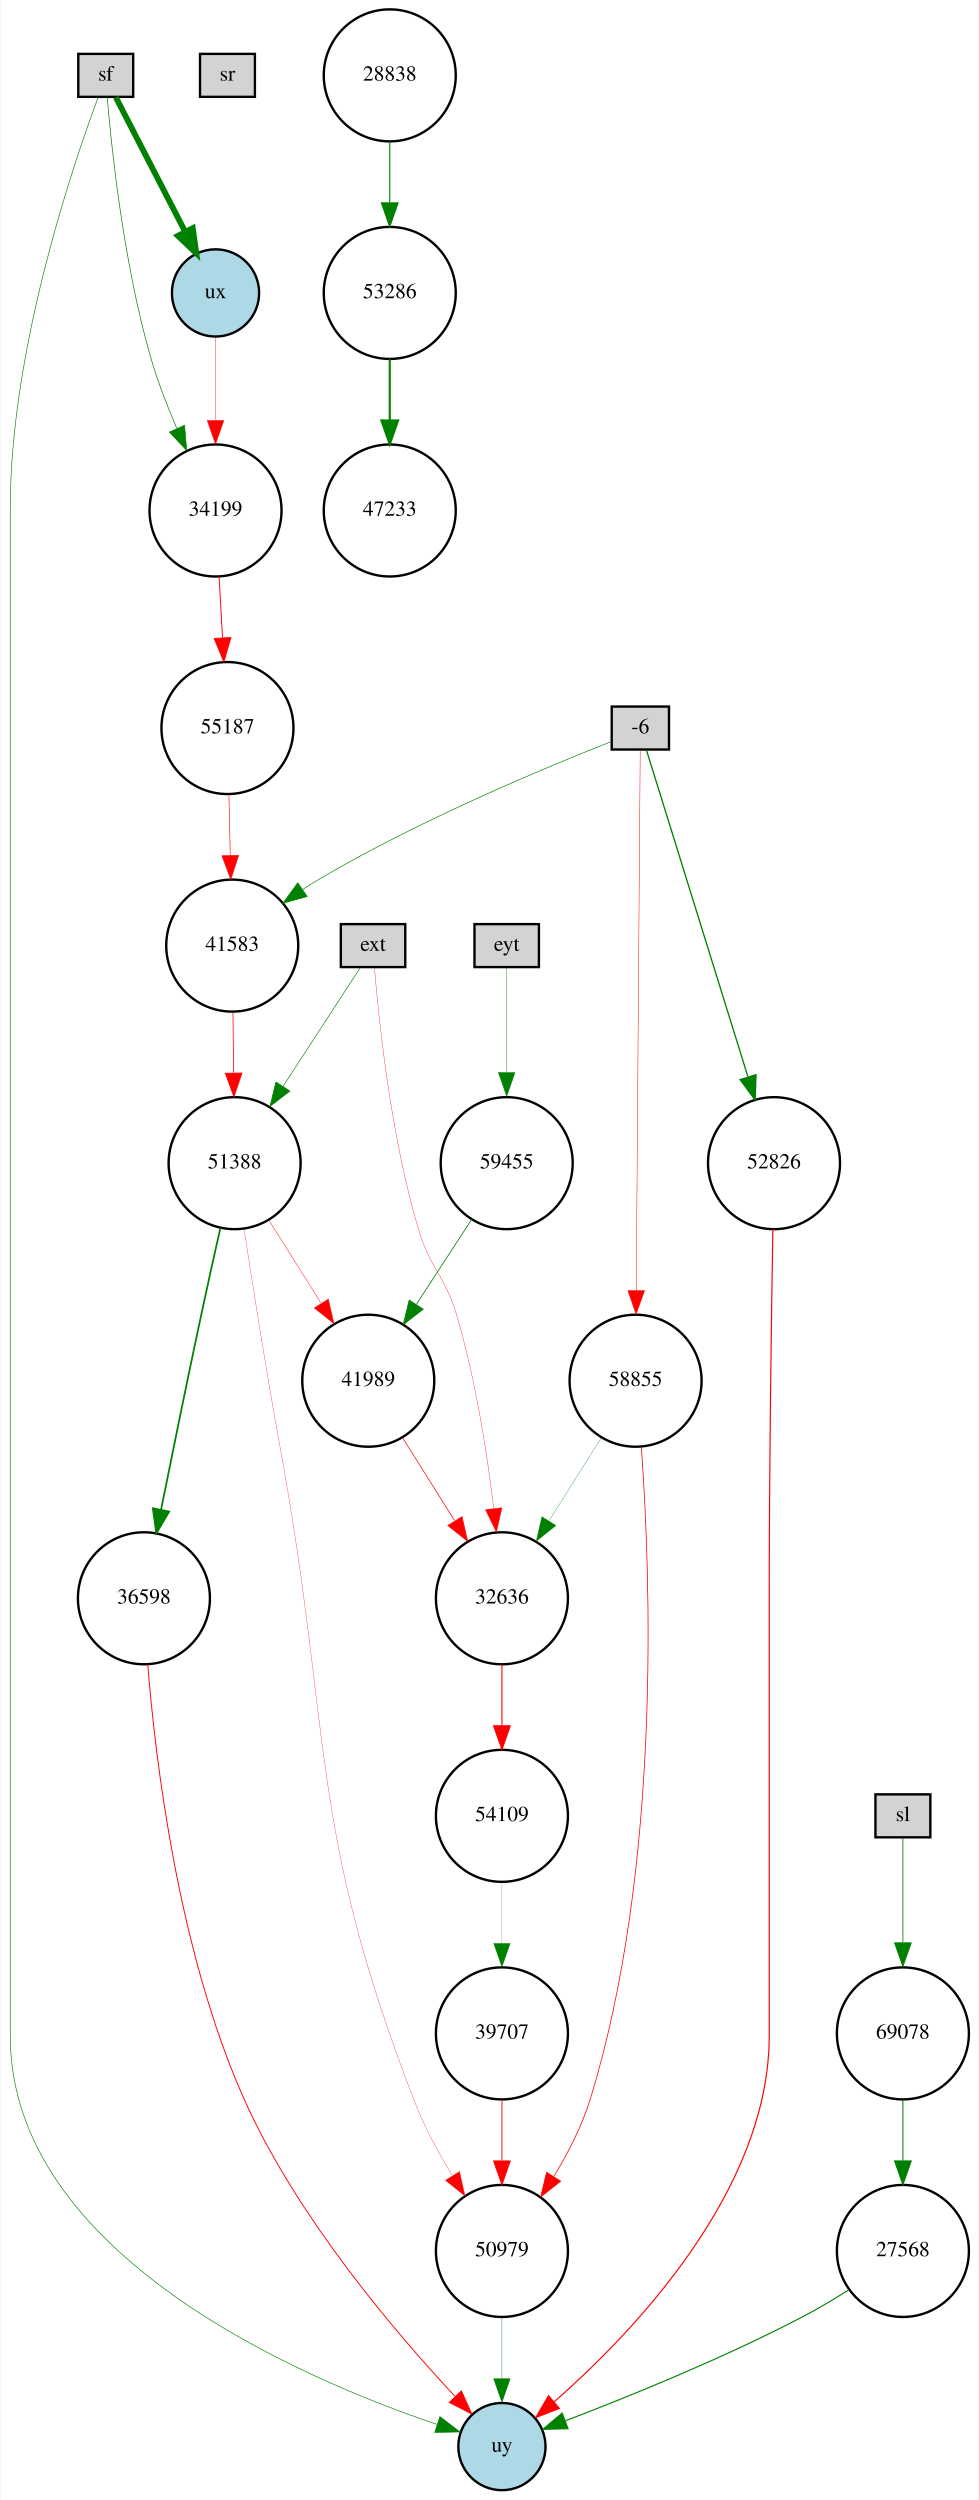
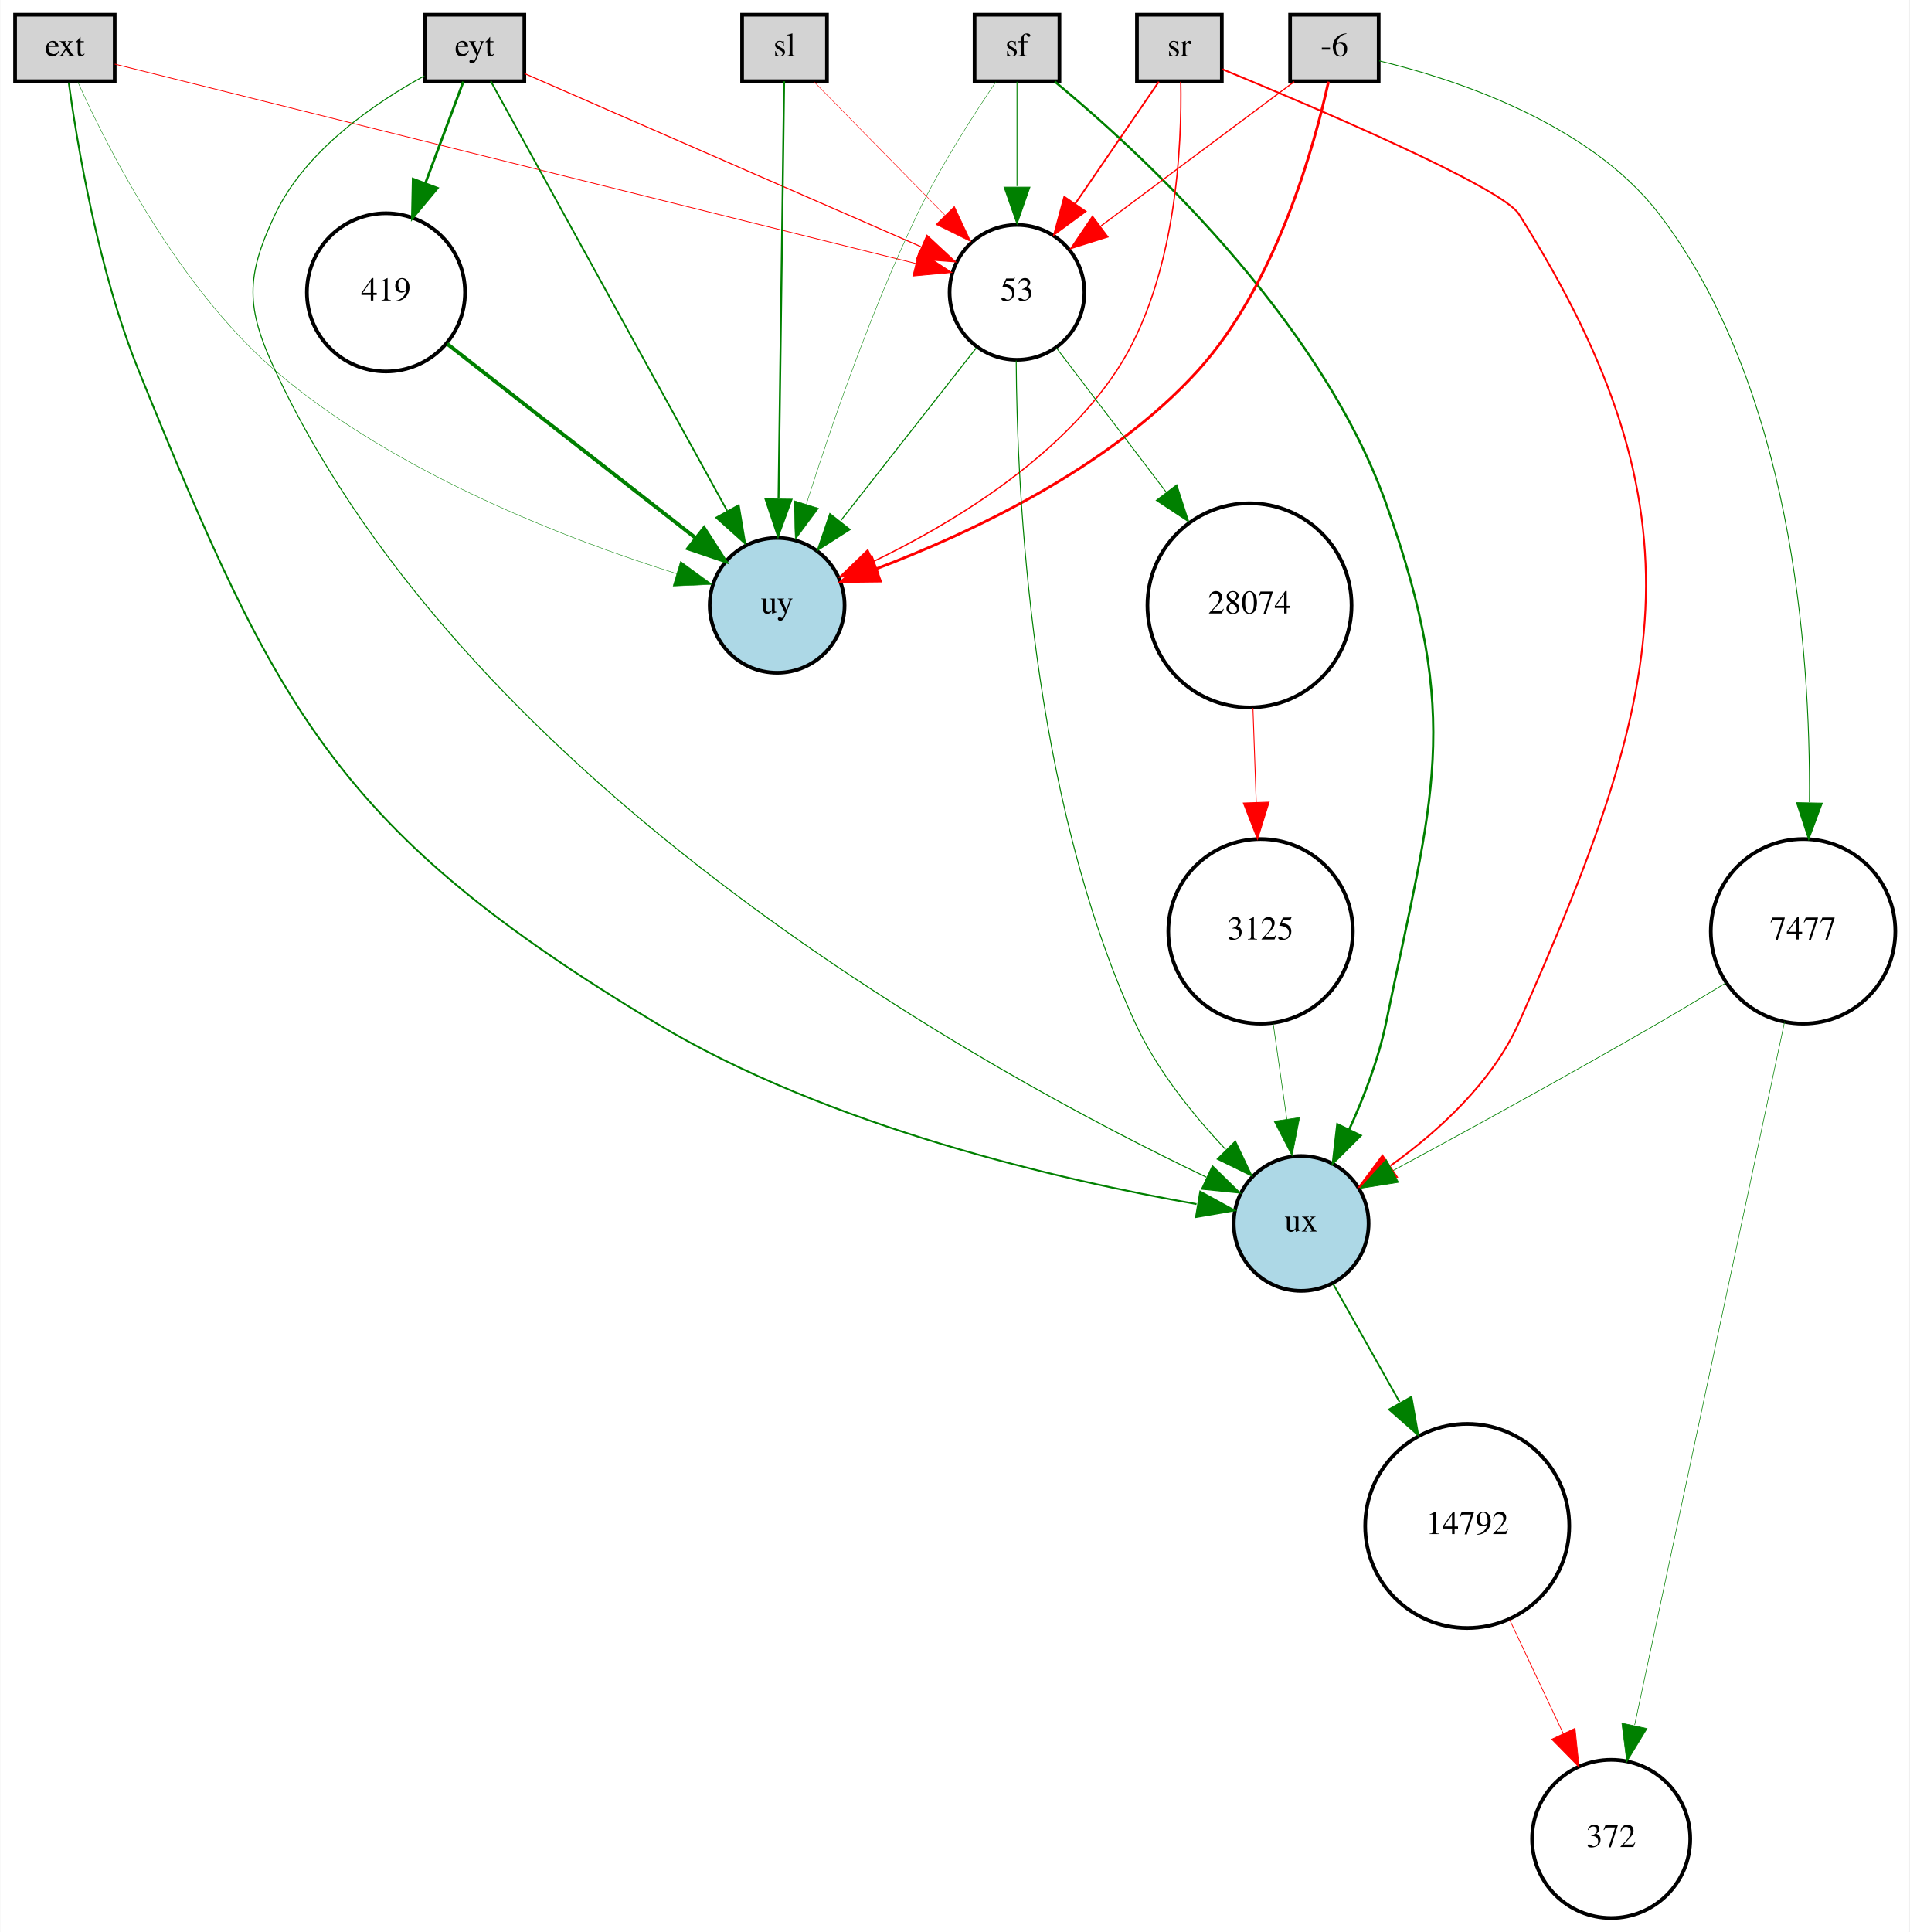
- <svg xmlns="http://www.w3.org/2000/svg" width="410pt" height="1047pt" viewBox="0.00 0.00 409.58 1047.47">
-   <g id="graph0" class="graph" transform="scale(1 1) rotate(0) translate(4 1043.47)">
-     <polygon fill="white" stroke="none" points="-4,4 -4,-1043.47 405.577,-1043.47 405.577,4 -4,4" />
+ <svg xmlns="http://www.w3.org/2000/svg" width="517pt" height="523pt" viewBox="0.00 0.00 517.25 523.43">
+   <g id="graph0" class="graph" transform="scale(1 1) rotate(0) translate(4 519.428)">
+     <polygon fill="white" stroke="none" points="-4,4 -4,-519.428 513.249,-519.428 513.249,4 -4,4" />
    <g id="node1" class="node">
-       <polygon fill="lightgray" stroke="black" points="165.5,-656.273 138.5,-656.273 138.5,-638.273 165.5,-638.273 165.5,-656.273" />
-       <text text-anchor="middle" x="152" y="-645.073" font-family="Times,serif" font-size="9.00">ext</text>
+       <polygon fill="lightgray" stroke="black" points="27,-515.428 0,-515.428 0,-497.428 27,-497.428 27,-515.428" />
+       <text text-anchor="middle" x="13.5" y="-504.228" font-family="Times,serif" font-size="9.00">ext</text>
    </g>
-     <g id="node16" class="node">
-       <ellipse fill="white" stroke="black" cx="206" cy="-373.81" rx="27.654" ry="27.654" />
-       <text text-anchor="middle" x="206" y="-371.61" font-family="Times,serif" font-size="9.00">32636</text>
+     <g id="node7" class="node">
+       <ellipse fill="lightblue" stroke="black" cx="348.5" cy="-187.966" rx="18.27" ry="18.27" />
+       <text text-anchor="middle" x="348.5" y="-185.766" font-family="Times,serif" font-size="9.00">ux</text>
+     </g>
+     <g id="edge3" class="edge">
+       <path fill="none" stroke="green" stroke-width="0.487" d="M14.542,-497.063C16.695,-481.319 22.39,-446.406 33.5,-419.002 71.137,-326.163 87.69,-294.045 173.5,-242.35 220.596,-213.978 284.01,-199.567 320.144,-193.209" />
+       <polygon fill="green" stroke="green" stroke-width="0.487" points="321.149,-196.59 330.434,-191.488 319.994,-189.686 321.149,-196.59" />
+     </g>
+     <g id="node8" class="node">
+       <ellipse fill="lightblue" stroke="black" cx="206.5" cy="-355.425" rx="18.27" ry="18.27" />
+       <text text-anchor="middle" x="206.5" y="-353.225" font-family="Times,serif" font-size="9.00">uy</text>
+     </g>
+     <g id="edge26" class="edge">
+       <path fill="none" stroke="green" stroke-width="0.115" d="M17.021,-497.193C24.559,-480.422 43.772,-441.952 70.5,-419.002 102.956,-391.134 149.896,-373.233 179.279,-364.003" />
+       <polygon fill="green" stroke="green" stroke-width="0.115" points="180.329,-367.342 188.888,-361.097 178.303,-360.642 180.329,-367.342" />
+     </g>
+     <g id="node13" class="node">
+       <ellipse fill="white" stroke="black" cx="271.5" cy="-440.215" rx="18.27" ry="18.27" />
+       <text text-anchor="middle" x="271.5" y="-438.015" font-family="Times,serif" font-size="9.00">53</text>
+     </g>
+     <g id="edge19" class="edge">
+       <path fill="none" stroke="red" stroke-width="0.21" d="M27.008,-502.067C67.626,-491.957 189.222,-461.693 244.098,-448.035" />
+       <polygon fill="red" stroke="red" stroke-width="0.21" points="244.979,-451.423 253.837,-445.611 243.288,-444.63 244.979,-451.423" />
+     </g>
+     <g id="node2" class="node">
+       <polygon fill="lightgray" stroke="black" points="138,-515.428 111,-515.428 111,-497.428 138,-497.428 138,-515.428" />
+       <text text-anchor="middle" x="124.5" y="-504.228" font-family="Times,serif" font-size="9.00">eyt</text>
+     </g>
+     <g id="edge15" class="edge">
+       <path fill="none" stroke="green" stroke-width="0.276" d="M110.917,-498.88C97.821,-491.724 78.803,-478.905 70.5,-461.428 62.408,-444.397 62.517,-436.085 70.5,-419.002 123.777,-304.996 264.615,-228.268 322.795,-200.511" />
+       <polygon fill="green" stroke="green" stroke-width="0.276" points="324.457,-203.598 332.029,-196.188 321.489,-197.258 324.457,-203.598" />
+     </g>
+     <g id="edge17" class="edge">
+       <path fill="none" stroke="green" stroke-width="0.448" d="M128.909,-497.417C140.828,-475.758 174.066,-415.362 192.946,-381.055" />
+       <polygon fill="green" stroke="green" stroke-width="0.448" points="196.105,-382.573 197.86,-372.124 189.972,-379.198 196.105,-382.573" />
+     </g>
+     <g id="node9" class="node">
+       <ellipse fill="white" stroke="black" cx="100.5" cy="-440.215" rx="21.429" ry="21.429" />
+       <text text-anchor="middle" x="100.5" y="-438.015" font-family="Times,serif" font-size="9.00">419</text>
+     </g>
+     <g id="edge6" class="edge">
+       <path fill="none" stroke="green" stroke-width="0.68" d="M121.46,-497.296C118.841,-490.288 114.899,-479.741 111.138,-469.678" />
+       <polygon fill="green" stroke="green" stroke-width="0.68" points="114.416,-468.451 107.636,-460.309 107.859,-470.901 114.416,-468.451" />
+     </g>
+     <g id="edge11" class="edge">
+       <path fill="none" stroke="red" stroke-width="0.289" d="M138.066,-499.503C162.437,-488.857 214.012,-466.328 245.422,-452.607" />
+       <polygon fill="red" stroke="red" stroke-width="0.289" points="247.089,-455.698 254.852,-448.488 244.287,-449.283 247.089,-455.698" />
+     </g>
+     <g id="node3" class="node">
+       <polygon fill="lightgray" stroke="black" points="283,-515.428 260,-515.428 260,-497.428 283,-497.428 283,-515.428" />
+       <text text-anchor="middle" x="271.5" y="-504.228" font-family="Times,serif" font-size="9.00">sf</text>
+     </g>
+     <g id="edge23" class="edge">
+       <path fill="none" stroke="green" stroke-width="0.613" d="M281.763,-497.305C303.411,-479.431 353.253,-434.186 371.5,-383.002 392.492,-324.12 384.127,-303.574 371.5,-242.35 369.464,-232.479 365.516,-222.184 361.458,-213.299" />
+       <polygon fill="green" stroke="green" stroke-width="0.613" points="364.606,-211.771 357.096,-204.298 358.307,-214.824 364.606,-211.771" />
+     </g>
+     <g id="edge21" class="edge">
+       <path fill="none" stroke="green" stroke-width="0.117" d="M265.801,-497.279C259.939,-488.655 250.8,-474.51 244.5,-461.428 232.066,-435.61 221.322,-404.6 214.462,-383.001" />
+       <polygon fill="green" stroke="green" stroke-width="0.117" points="217.731,-381.725 211.416,-373.218 211.047,-383.806 217.731,-381.725" />
+     </g>
+     <g id="edge10" class="edge">
+       <path fill="none" stroke="green" stroke-width="0.24" d="M271.5,-497.296C271.5,-490.132 271.5,-479.27 271.5,-469.006" />
+       <polygon fill="green" stroke="green" stroke-width="0.24" points="275,-468.707 271.5,-458.707 268,-468.708 275,-468.707" />
+     </g>
+     <g id="node4" class="node">
+       <polygon fill="lightgray" stroke="black" points="220,-515.428 197,-515.428 197,-497.428 220,-497.428 220,-515.428" />
+       <text text-anchor="middle" x="208.5" y="-504.228" font-family="Times,serif" font-size="9.00">sl</text>
+     </g>
+     <g id="edge25" class="edge">
+       <path fill="none" stroke="green" stroke-width="0.519" d="M208.392,-497.417C208.111,-476.472 207.344,-419.302 206.877,-384.531" />
+       <polygon fill="green" stroke="green" stroke-width="0.519" points="210.371,-384.055 206.737,-374.103 203.372,-384.149 210.371,-384.055" />
+     </g>
+     <g id="edge24" class="edge">
+       <path fill="none" stroke="red" stroke-width="0.128" d="M216.479,-497.296C225.363,-488.241 240.046,-473.275 252.01,-461.081" />
+       <polygon fill="red" stroke="red" stroke-width="0.128" points="254.527,-463.513 259.032,-453.923 249.53,-458.61 254.527,-463.513" />
+     </g>
+     <g id="node5" class="node">
+       <polygon fill="lightgray" stroke="black" points="327,-515.428 304,-515.428 304,-497.428 327,-497.428 327,-515.428" />
+       <text text-anchor="middle" x="315.5" y="-504.228" font-family="Times,serif" font-size="9.00">sr</text>
+     </g>
+     <g id="edge1" class="edge">
+       <path fill="none" stroke="red" stroke-width="0.48" d="M327.167,-500.67C350.877,-490.885 402.851,-468.805 407.5,-461.428 459.414,-379.054 446.995,-331.349 407.5,-242.35 400.352,-226.244 385.679,-212.934 372.754,-203.632" />
+       <polygon fill="red" stroke="red" stroke-width="0.48" points="374.444,-200.55 364.199,-197.848 370.523,-206.349 374.444,-200.55" />
+     </g>
+     <g id="edge18" class="edge">
+       <path fill="none" stroke="red" stroke-width="0.357" d="M315.864,-497.284C316.197,-481.005 314.938,-443.882 298.5,-419.002 282.525,-394.823 253.678,-377.492 232.532,-367.287" />
+       <polygon fill="red" stroke="red" stroke-width="0.357" points="233.98,-364.101 223.432,-363.101 231.054,-370.46 233.98,-364.101" />
+     </g>
+     <g id="edge5" class="edge">
+       <path fill="none" stroke="red" stroke-width="0.458" d="M309.927,-497.296C304.252,-489.013 295.187,-475.784 287.287,-464.255" />
+       <polygon fill="red" stroke="red" stroke-width="0.458" points="290.088,-462.15 281.548,-455.879 284.313,-466.107 290.088,-462.15" />
+     </g>
+     <g id="node6" class="node">
+       <polygon fill="lightgray" stroke="black" points="369.5,-515.428 345.5,-515.428 345.5,-497.428 369.5,-497.428 369.5,-515.428" />
+       <text text-anchor="middle" x="357.5" y="-504.228" font-family="Times,serif" font-size="9.00">-6</text>
+     </g>
+     <g id="edge4" class="edge">
+       <path fill="none" stroke="red" stroke-width="0.734" d="M355.897,-497.316C352.263,-480.771 341.991,-442.699 320.5,-419.002 296.532,-392.575 258.716,-374.929 233.281,-365.294" />
+       <polygon fill="red" stroke="red" stroke-width="0.734" points="234.462,-361.999 223.868,-361.879 232.074,-368.58 234.462,-361.999" />
+     </g>
+     <g id="edge2" class="edge">
+       <path fill="none" stroke="red" stroke-width="0.319" d="M346.608,-497.296C333.522,-487.525 311.218,-470.871 294.306,-458.244" />
+       <polygon fill="red" stroke="red" stroke-width="0.319" points="296.138,-455.243 286.031,-452.065 291.95,-460.852 296.138,-455.243" />
+     </g>
+     <g id="node14" class="node">
+       <ellipse fill="white" stroke="black" cx="484.5" cy="-267.099" rx="25" ry="25" />
+       <text text-anchor="middle" x="484.5" y="-264.899" font-family="Times,serif" font-size="9.00">7477</text>
    </g>
    <g id="edge9" class="edge">
-       <path fill="none" stroke="red" stroke-width="0.148" d="M152.588,-638.118C154.14,-618.755 159.076,-568.627 171,-528.541 175.992,-511.759 182.008,-509.324 187,-492.541 194.883,-466.039 199.712,-435.149 202.528,-411.66" />
-       <polygon fill="red" stroke="red" stroke-width="0.148" points="206.039,-411.761 203.684,-401.432 199.083,-410.975 206.039,-411.761" />
+       <path fill="none" stroke="green" stroke-width="0.233" d="M369.621,-502.944C388.893,-498.328 426.298,-486.525 445.5,-461.428 481.196,-414.774 486.563,-343.821 486.22,-302.093" />
+       <polygon fill="green" stroke="green" stroke-width="0.233" points="489.716,-301.824 486.017,-291.896 482.717,-301.963 489.716,-301.824" />
    </g>
-     <g id="node24" class="node">
-       <ellipse fill="white" stroke="black" cx="94" cy="-556.118" rx="27.654" ry="27.654" />
-       <text text-anchor="middle" x="94" y="-553.918" font-family="Times,serif" font-size="9.00">51388</text>
+     <g id="node10" class="node">
+       <ellipse fill="white" stroke="black" cx="393.5" cy="-106.004" rx="27.654" ry="27.654" />
+       <text text-anchor="middle" x="393.5" y="-103.804" font-family="Times,serif" font-size="9.00">14792</text>
+     </g>
+     <g id="edge14" class="edge">
+       <path fill="none" stroke="green" stroke-width="0.455" d="M357.176,-171.548C362.284,-162.471 368.944,-150.637 375.164,-139.585" />
+       <polygon fill="green" stroke="green" stroke-width="0.455" points="378.388,-140.994 380.242,-130.562 372.287,-137.561 378.388,-140.994" />
+     </g>
+     <g id="edge8" class="edge">
+       <path fill="none" stroke="green" stroke-width="1.021" d="M117.062,-426.279C135.2,-412.113 164.373,-389.328 184.44,-373.655" />
+       <polygon fill="green" stroke="green" stroke-width="1.021" points="186.697,-376.333 192.424,-367.419 182.389,-370.816 186.697,-376.333" />
+     </g>
+     <g id="node12" class="node">
+       <ellipse fill="white" stroke="black" cx="432.5" cy="-21.213" rx="21.429" ry="21.429" />
+       <text text-anchor="middle" x="432.5" y="-19.013" font-family="Times,serif" font-size="9.00">372</text>
+     </g>
+     <g id="edge22" class="edge">
+       <path fill="none" stroke="red" stroke-width="0.2" d="M404.99,-80.612C409.554,-70.924 414.825,-59.734 419.525,-49.757" />
+       <polygon fill="red" stroke="red" stroke-width="0.2" points="422.719,-51.189 423.814,-40.651 416.386,-48.206 422.719,-51.189" />
+     </g>
+     <g id="node11" class="node">
+       <ellipse fill="white" stroke="black" cx="334.5" cy="-355.425" rx="27.654" ry="27.654" />
+       <text text-anchor="middle" x="334.5" y="-353.225" font-family="Times,serif" font-size="9.00">28074</text>
+     </g>
+     <g id="node15" class="node">
+       <ellipse fill="white" stroke="black" cx="337.5" cy="-267.099" rx="25" ry="25" />
+       <text text-anchor="middle" x="337.5" y="-264.899" font-family="Times,serif" font-size="9.00">3125</text>
    </g>
    <g id="edge12" class="edge">
-       <path fill="none" stroke="green" stroke-width="0.265" d="M146.647,-638.045C139.321,-626.783 125.764,-605.944 114.242,-588.234" />
-       <polygon fill="green" stroke="green" stroke-width="0.265" points="117.173,-586.32 108.786,-579.846 111.305,-590.137 117.173,-586.32" />
+       <path fill="none" stroke="red" stroke-width="0.234" d="M335.433,-327.584C335.714,-319.491 336.026,-310.5 336.322,-302.01" />
+       <polygon fill="red" stroke="red" stroke-width="0.234" points="339.82,-302.113 336.669,-291.997 332.824,-301.869 339.82,-302.113" />
    </g>
-     <g id="node2" class="node">
-       <polygon fill="lightgray" stroke="black" points="221.5,-656.273 194.5,-656.273 194.5,-638.273 221.5,-638.273 221.5,-656.273" />
-       <text text-anchor="middle" x="208" y="-645.073" font-family="Times,serif" font-size="9.00">eyt</text>
+     <g id="edge20" class="edge">
+       <path fill="none" stroke="green" stroke-width="0.257" d="M271.281,-421.733C271.477,-386.234 275.233,-303.861 303.5,-242.35 309.352,-229.615 319.098,-217.493 328.026,-208.029" />
+       <polygon fill="green" stroke="green" stroke-width="0.257" points="330.684,-210.319 335.23,-200.749 325.709,-205.395 330.684,-210.319" />
    </g>
-     <g id="node26" class="node">
-       <ellipse fill="white" stroke="black" cx="208" cy="-556.118" rx="27.654" ry="27.654" />
-       <text text-anchor="middle" x="208" y="-553.918" font-family="Times,serif" font-size="9.00">59455</text>
-     </g>
-     <g id="edge6" class="edge">
-       <path fill="none" stroke="green" stroke-width="0.181" d="M208,-638.045C208,-628.073 208,-610.592 208,-594.423" />
-       <polygon fill="green" stroke="green" stroke-width="0.181" points="211.5,-594.079 208,-584.079 204.5,-594.079 211.5,-594.079" />
-     </g>
-     <g id="node3" class="node">
-       <polygon fill="lightgray" stroke="black" points="51.5,-1020.89 28.5,-1020.89 28.5,-1002.89 51.5,-1002.89 51.5,-1020.89" />
-       <text text-anchor="middle" x="40" y="-1009.69" font-family="Times,serif" font-size="9.00">sf</text>
-     </g>
-     <g id="node7" class="node">
-       <ellipse fill="lightblue" stroke="black" cx="86" cy="-920.736" rx="18.27" ry="18.27" />
-       <text text-anchor="middle" x="86" y="-918.536" font-family="Times,serif" font-size="9.00">ux</text>
+     <g id="edge7" class="edge">
+       <path fill="none" stroke="green" stroke-width="0.291" d="M260.474,-425.171C250.421,-412.367 235.408,-393.245 223.766,-378.416" />
+       <polygon fill="green" stroke="green" stroke-width="0.291" points="226.292,-375.966 217.364,-370.262 220.786,-380.289 226.292,-375.966" />
    </g>
    <g id="edge27" class="edge">
-       <path fill="none" stroke="green" stroke-width="2.451" d="M44.245,-1002.66C50.79,-989.977 63.606,-965.139 73.321,-946.309" />
-       <polygon fill="green" stroke="green" stroke-width="2.451" points="76.46,-947.859 77.935,-937.367 70.239,-944.649 76.46,-947.859" />
-     </g>
-     <g id="node8" class="node">
-       <ellipse fill="lightblue" stroke="black" cx="206" cy="-18.385" rx="18.27" ry="18.27" />
-       <text text-anchor="middle" x="206" y="-16.185" font-family="Times,serif" font-size="9.00">uy</text>
-     </g>
-     <g id="edge18" class="edge">
-       <path fill="none" stroke="green" stroke-width="0.264" d="M36.861,-1002.77C27.432,-977.602 0,-898.558 0,-830.581 0,-830.581 0,-830.581 0,-190.501 0,-98.587 122.851,-46.586 178.811,-27.667" />
-       <polygon fill="green" stroke="green" stroke-width="0.264" points="180.021,-30.953 188.437,-24.517 177.844,-24.3 180.021,-30.953" />
-     </g>
-     <g id="node11" class="node">
-       <ellipse fill="white" stroke="black" cx="86" cy="-829.581" rx="27.654" ry="27.654" />
-       <text text-anchor="middle" x="86" y="-827.381" font-family="Times,serif" font-size="9.00">34199</text>
-     </g>
-     <g id="edge29" class="edge">
-       <path fill="none" stroke="green" stroke-width="0.289" d="M40.617,-1002.74C42.232,-983.399 47.295,-933.309 59,-893.159 61.827,-883.463 65.77,-873.277 69.77,-864.004" />
-       <polygon fill="green" stroke="green" stroke-width="0.289" points="73.03,-865.289 73.916,-854.732 66.639,-862.432 73.03,-865.289" />
-     </g>
-     <g id="node4" class="node">
-       <polygon fill="lightgray" stroke="black" points="385.5,-291.655 362.5,-291.655 362.5,-273.655 385.5,-273.655 385.5,-291.655" />
-       <text text-anchor="middle" x="374" y="-280.455" font-family="Times,serif" font-size="9.00">sl</text>
-     </g>
-     <g id="node21" class="node">
-       <ellipse fill="white" stroke="black" cx="374" cy="-191.501" rx="27.654" ry="27.654" />
-       <text text-anchor="middle" x="374" y="-189.301" font-family="Times,serif" font-size="9.00">69078</text>
-     </g>
-     <g id="edge11" class="edge">
-       <path fill="none" stroke="green" stroke-width="0.351" d="M374,-273.428C374,-263.456 374,-245.975 374,-229.806" />
-       <polygon fill="green" stroke="green" stroke-width="0.351" points="377.5,-229.462 374,-219.462 370.5,-229.462 377.5,-229.462" />
-     </g>
-     <g id="node5" class="node">
-       <polygon fill="lightgray" stroke="black" points="102.5,-1020.89 79.5,-1020.89 79.5,-1002.89 102.5,-1002.89 102.5,-1020.89" />
-       <text text-anchor="middle" x="91" y="-1009.69" font-family="Times,serif" font-size="9.00">sr</text>
-     </g>
-     <g id="node6" class="node">
-       <polygon fill="lightgray" stroke="black" points="276,-747.427 252,-747.427 252,-729.427 276,-729.427 276,-747.427" />
-       <text text-anchor="middle" x="264" y="-736.227" font-family="Times,serif" font-size="9.00">-6</text>
-     </g>
-     <g id="node14" class="node">
-       <ellipse fill="white" stroke="black" cx="262" cy="-464.964" rx="27.654" ry="27.654" />
-       <text text-anchor="middle" x="262" y="-462.764" font-family="Times,serif" font-size="9.00">58855</text>
-     </g>
-     <g id="edge30" class="edge">
-       <path fill="none" stroke="red" stroke-width="0.195" d="M263.94,-729.303C263.693,-695.792 262.745,-567.059 262.272,-502.839" />
-       <polygon fill="red" stroke="red" stroke-width="0.195" points="265.771,-502.715 262.197,-492.741 258.771,-502.766 265.771,-502.715" />
-     </g>
-     <g id="node17" class="node">
-       <ellipse fill="white" stroke="black" cx="93" cy="-647.273" rx="27.654" ry="27.654" />
-       <text text-anchor="middle" x="93" y="-645.073" font-family="Times,serif" font-size="9.00">41583</text>
-     </g>
-     <g id="edge24" class="edge">
-       <path fill="none" stroke="green" stroke-width="0.275" d="M251.667,-732.69C227.411,-723.163 172.113,-700.401 129,-674.85 126.836,-673.568 124.644,-672.185 122.465,-670.747" />
-       <polygon fill="green" stroke="green" stroke-width="0.275" points="124.428,-667.849 114.216,-665.027 120.44,-673.601 124.428,-667.849" />
-     </g>
-     <g id="node22" class="node">
-       <ellipse fill="white" stroke="black" cx="320" cy="-556.118" rx="27.654" ry="27.654" />
-       <text text-anchor="middle" x="320" y="-553.918" font-family="Times,serif" font-size="9.00">52826</text>
-     </g>
-     <g id="edge26" class="edge">
-       <path fill="none" stroke="green" stroke-width="0.556" d="M266.552,-729.211C273.94,-705.421 295.675,-635.44 309.043,-592.396" />
-       <polygon fill="green" stroke="green" stroke-width="0.556" points="312.462,-593.189 312.086,-582.601 305.777,-591.113 312.462,-593.189" />
-     </g>
-     <g id="edge22" class="edge">
-       <path fill="none" stroke="red" stroke-width="0.174" d="M86,-902.122C86,-892.231 86,-879.503 86,-867.532" />
-       <polygon fill="red" stroke="red" stroke-width="0.174" points="89.5,-867.297 86,-857.297 82.5,-867.297 89.5,-867.297" />
-     </g>
-     <g id="node9" class="node">
-       <ellipse fill="white" stroke="black" cx="159" cy="-829.581" rx="27.654" ry="27.654" />
-       <text text-anchor="middle" x="159" y="-827.381" font-family="Times,serif" font-size="9.00">47233</text>
-     </g>
-     <g id="node10" class="node">
-       <ellipse fill="white" stroke="black" cx="206" cy="-100.347" rx="27.654" ry="27.654" />
-       <text text-anchor="middle" x="206" y="-98.147" font-family="Times,serif" font-size="9.00">50979</text>
-     </g>
-     <g id="edge2" class="edge">
-       <path fill="none" stroke="green" stroke-width="0.164" d="M206,-72.721C206,-64.415 206,-55.241 206,-46.877" />
-       <polygon fill="green" stroke="green" stroke-width="0.164" points="209.5,-46.843 206,-36.843 202.5,-46.843 209.5,-46.843" />
-     </g>
-     <g id="node19" class="node">
-       <ellipse fill="white" stroke="black" cx="91" cy="-738.427" rx="27.654" ry="27.654" />
-       <text text-anchor="middle" x="91" y="-736.227" font-family="Times,serif" font-size="9.00">55187</text>
-     </g>
-     <g id="edge25" class="edge">
-       <path fill="none" stroke="red" stroke-width="0.396" d="M87.5,-801.832C87.95,-793.81 88.452,-784.865 88.931,-776.311" />
-       <polygon fill="red" stroke="red" stroke-width="0.396" points="92.435,-776.338 89.501,-766.157 85.446,-775.946 92.435,-776.338" />
-     </g>
-     <g id="node12" class="node">
-       <ellipse fill="white" stroke="black" cx="150" cy="-464.964" rx="27.654" ry="27.654" />
-       <text text-anchor="middle" x="150" y="-462.764" font-family="Times,serif" font-size="9.00">41989</text>
-     </g>
-     <g id="edge31" class="edge">
-       <path fill="none" stroke="red" stroke-width="0.295" d="M164.421,-441.005C171.019,-430.501 178.943,-417.885 186.096,-406.497" />
-       <polygon fill="red" stroke="red" stroke-width="0.295" points="189.272,-408.021 191.627,-397.691 183.345,-404.298 189.272,-408.021" />
-     </g>
-     <g id="node13" class="node">
-       <ellipse fill="white" stroke="black" cx="159" cy="-1011.89" rx="27.654" ry="27.654" />
-       <text text-anchor="middle" x="159" y="-1009.69" font-family="Times,serif" font-size="9.00">28838</text>
-     </g>
-     <g id="node15" class="node">
-       <ellipse fill="white" stroke="black" cx="159" cy="-920.736" rx="27.654" ry="27.654" />
-       <text text-anchor="middle" x="159" y="-918.536" font-family="Times,serif" font-size="9.00">53286</text>
-     </g>
-     <g id="edge15" class="edge">
-       <path fill="none" stroke="green" stroke-width="0.47" d="M159,-984.141C159,-976.119 159,-967.174 159,-958.619" />
-       <polygon fill="green" stroke="green" stroke-width="0.47" points="162.5,-958.466 159,-948.466 155.5,-958.466 162.5,-958.466" />
-     </g>
-     <g id="edge1" class="edge">
-       <path fill="none" stroke="red" stroke-width="0.32" d="M264.408,-437.134C268.317,-383.738 272.866,-260.95 243,-163.924 239.56,-152.749 233.765,-141.467 227.769,-131.619" />
-       <polygon fill="red" stroke="red" stroke-width="0.32" points="230.606,-129.559 222.268,-123.023 224.71,-133.332 230.606,-129.559" />
-     </g>
-     <g id="edge19" class="edge">
-       <path fill="none" stroke="green" stroke-width="0.135" d="M247.579,-441.005C240.981,-430.501 233.057,-417.885 225.904,-406.497" />
-       <polygon fill="green" stroke="green" stroke-width="0.135" points="228.655,-404.298 220.373,-397.691 222.728,-408.021 228.655,-404.298" />
+       <path fill="none" stroke="green" stroke-width="0.243" d="M282.187,-425.171C290.327,-414.474 301.824,-399.366 311.967,-386.036" />
+       <polygon fill="green" stroke="green" stroke-width="0.243" points="314.795,-388.099 318.066,-378.022 309.225,-383.86 314.795,-388.099" />
    </g>
    <g id="edge13" class="edge">
-       <path fill="none" stroke="green" stroke-width="0.873" d="M159,-892.986C159,-884.964 159,-876.02 159,-867.465" />
-       <polygon fill="green" stroke="green" stroke-width="0.873" points="162.5,-867.312 159,-857.312 155.5,-867.312 162.5,-867.312" />
-     </g>
-     <g id="node25" class="node">
-       <ellipse fill="white" stroke="black" cx="206" cy="-282.655" rx="27.654" ry="27.654" />
-       <text text-anchor="middle" x="206" y="-280.455" font-family="Times,serif" font-size="9.00">54109</text>
-     </g>
-     <g id="edge10" class="edge">
-       <path fill="none" stroke="red" stroke-width="0.459" d="M206,-346.06C206,-338.038 206,-329.094 206,-320.539" />
-       <polygon fill="red" stroke="red" stroke-width="0.459" points="209.5,-320.386 206,-310.386 202.5,-320.386 209.5,-320.386" />
+       <path fill="none" stroke="green" stroke-width="0.19" d="M463.551,-253.111C457.736,-249.569 451.399,-245.768 445.5,-242.35 421.2,-228.274 393.045,-212.878 373.348,-202.252" />
+       <polygon fill="green" stroke="green" stroke-width="0.19" points="374.877,-199.101 364.412,-197.446 371.561,-205.266 374.877,-199.101" />
    </g>
    <g id="edge28" class="edge">
-       <path fill="none" stroke="red" stroke-width="0.321" d="M93.3,-619.523C93.39,-611.501 93.49,-602.557 93.586,-594.002" />
-       <polygon fill="red" stroke="red" stroke-width="0.321" points="97.088,-593.887 93.7,-583.849 90.088,-593.809 97.088,-593.887" />
-     </g>
-     <g id="node18" class="node">
-       <ellipse fill="white" stroke="black" cx="374" cy="-100.347" rx="27.654" ry="27.654" />
-       <text text-anchor="middle" x="374" y="-98.147" font-family="Times,serif" font-size="9.00">27568</text>
-     </g>
-     <g id="edge5" class="edge">
-       <path fill="none" stroke="green" stroke-width="0.474" d="M351.294,-84.03C345.15,-80.15 338.421,-76.132 332,-72.77 298.743,-55.351 258.534,-39.095 232.627,-29.204" />
-       <polygon fill="green" stroke="green" stroke-width="0.474" points="233.707,-25.871 223.116,-25.613 231.235,-32.42 233.707,-25.871" />
-     </g>
-     <g id="edge7" class="edge">
-       <path fill="none" stroke="red" stroke-width="0.255" d="M91.6,-710.678C91.78,-702.656 91.981,-693.711 92.173,-685.156" />
-       <polygon fill="red" stroke="red" stroke-width="0.255" points="95.675,-685.079 92.4,-675.003 88.677,-684.922 95.675,-685.079" />
-     </g>
-     <g id="node20" class="node">
-       <ellipse fill="white" stroke="black" cx="56" cy="-373.81" rx="27.654" ry="27.654" />
-       <text text-anchor="middle" x="56" y="-371.61" font-family="Times,serif" font-size="9.00">36598</text>
-     </g>
-     <g id="edge20" class="edge">
-       <path fill="none" stroke="red" stroke-width="0.391" d="M57.617,-345.947C60.899,-305.039 70.544,-225.394 98,-163.924 120.113,-114.416 161.697,-65.778 186.313,-39.467" />
-       <polygon fill="red" stroke="red" stroke-width="0.391" points="189.017,-41.702 193.367,-32.042 183.942,-36.881 189.017,-41.702" />
-     </g>
-     <g id="edge17" class="edge">
-       <path fill="none" stroke="green" stroke-width="0.433" d="M374,-163.752C374,-155.73 374,-146.785 374,-138.23" />
-       <polygon fill="green" stroke="green" stroke-width="0.433" points="377.5,-138.077 374,-128.077 370.5,-138.077 377.5,-138.077" />
-     </g>
-     <g id="edge8" class="edge">
-       <path fill="none" stroke="red" stroke-width="0.488" d="M319.521,-528.54C318.929,-493.37 318,-429.438 318,-374.81 318,-374.81 318,-374.81 318,-190.501 318,-125.365 260.484,-65.71 227.886,-37.129" />
-       <polygon fill="red" stroke="red" stroke-width="0.488" points="230.061,-34.384 220.185,-30.548 225.513,-39.706 230.061,-34.384" />
-     </g>
-     <g id="node23" class="node">
-       <ellipse fill="white" stroke="black" cx="206" cy="-191.501" rx="27.654" ry="27.654" />
-       <text text-anchor="middle" x="206" y="-189.301" font-family="Times,serif" font-size="9.00">39707</text>
-     </g>
-     <g id="edge21" class="edge">
-       <path fill="none" stroke="red" stroke-width="0.382" d="M206,-163.752C206,-155.73 206,-146.785 206,-138.23" />
-       <polygon fill="red" stroke="red" stroke-width="0.382" points="209.5,-138.077 206,-128.077 202.5,-138.077 209.5,-138.077" />
-     </g>
-     <g id="edge4" class="edge">
-       <path fill="none" stroke="red" stroke-width="0.13" d="M97.983,-528.412C101.625,-504.513 107.298,-468.546 113,-437.387 135.332,-315.352 124.371,-279.68 169,-163.924 173.206,-153.014 179.213,-141.806 185.167,-131.943" />
-       <polygon fill="red" stroke="red" stroke-width="0.13" points="188.231,-133.646 190.567,-123.312 182.296,-129.933 188.231,-133.646" />
-     </g>
-     <g id="edge14" class="edge">
-       <path fill="none" stroke="red" stroke-width="0.19" d="M108.421,-532.159C115.019,-521.656 122.943,-509.04 130.096,-497.652" />
-       <polygon fill="red" stroke="red" stroke-width="0.19" points="133.272,-499.175 135.627,-488.846 127.345,-495.452 133.272,-499.175" />
-     </g>
-     <g id="edge3" class="edge">
-       <path fill="none" stroke="green" stroke-width="0.731" d="M88.031,-528.959C85.505,-517.754 82.56,-504.517 80,-492.541 74.15,-465.176 67.841,-434.162 63.16,-410.838" />
-       <polygon fill="green" stroke="green" stroke-width="0.731" points="66.591,-410.144 61.196,-401.025 59.727,-411.518 66.591,-410.144" />
-     </g>
-     <g id="edge23" class="edge">
-       <path fill="none" stroke="green" stroke-width="0.103" d="M206,-254.906C206,-246.884 206,-237.939 206,-229.385" />
-       <polygon fill="green" stroke="green" stroke-width="0.103" points="209.5,-229.231 206,-219.231 202.5,-229.231 209.5,-229.231" />
+       <path fill="none" stroke="green" stroke-width="0.158" d="M479.514,-242.714C470.017,-198.174 449.349,-101.236 438.868,-52.079" />
+       <polygon fill="green" stroke="green" stroke-width="0.158" points="442.242,-51.12 436.734,-42.07 435.396,-52.58 442.242,-51.12" />
    </g>
    <g id="edge16" class="edge">
-       <path fill="none" stroke="green" stroke-width="0.331" d="M193.364,-532.621C186.358,-521.851 177.855,-508.781 170.241,-497.077" />
-       <polygon fill="green" stroke="green" stroke-width="0.331" points="173.018,-494.928 164.631,-488.454 167.151,-498.745 173.018,-494.928" />
+       <path fill="none" stroke="green" stroke-width="0.165" d="M340.86,-242.537C342.046,-234.222 343.389,-224.804 344.615,-216.21" />
+       <polygon fill="green" stroke="green" stroke-width="0.165" points="348.086,-216.658 346.033,-206.264 341.156,-215.669 348.086,-216.658" />
    </g>
  </g>
</svg>
